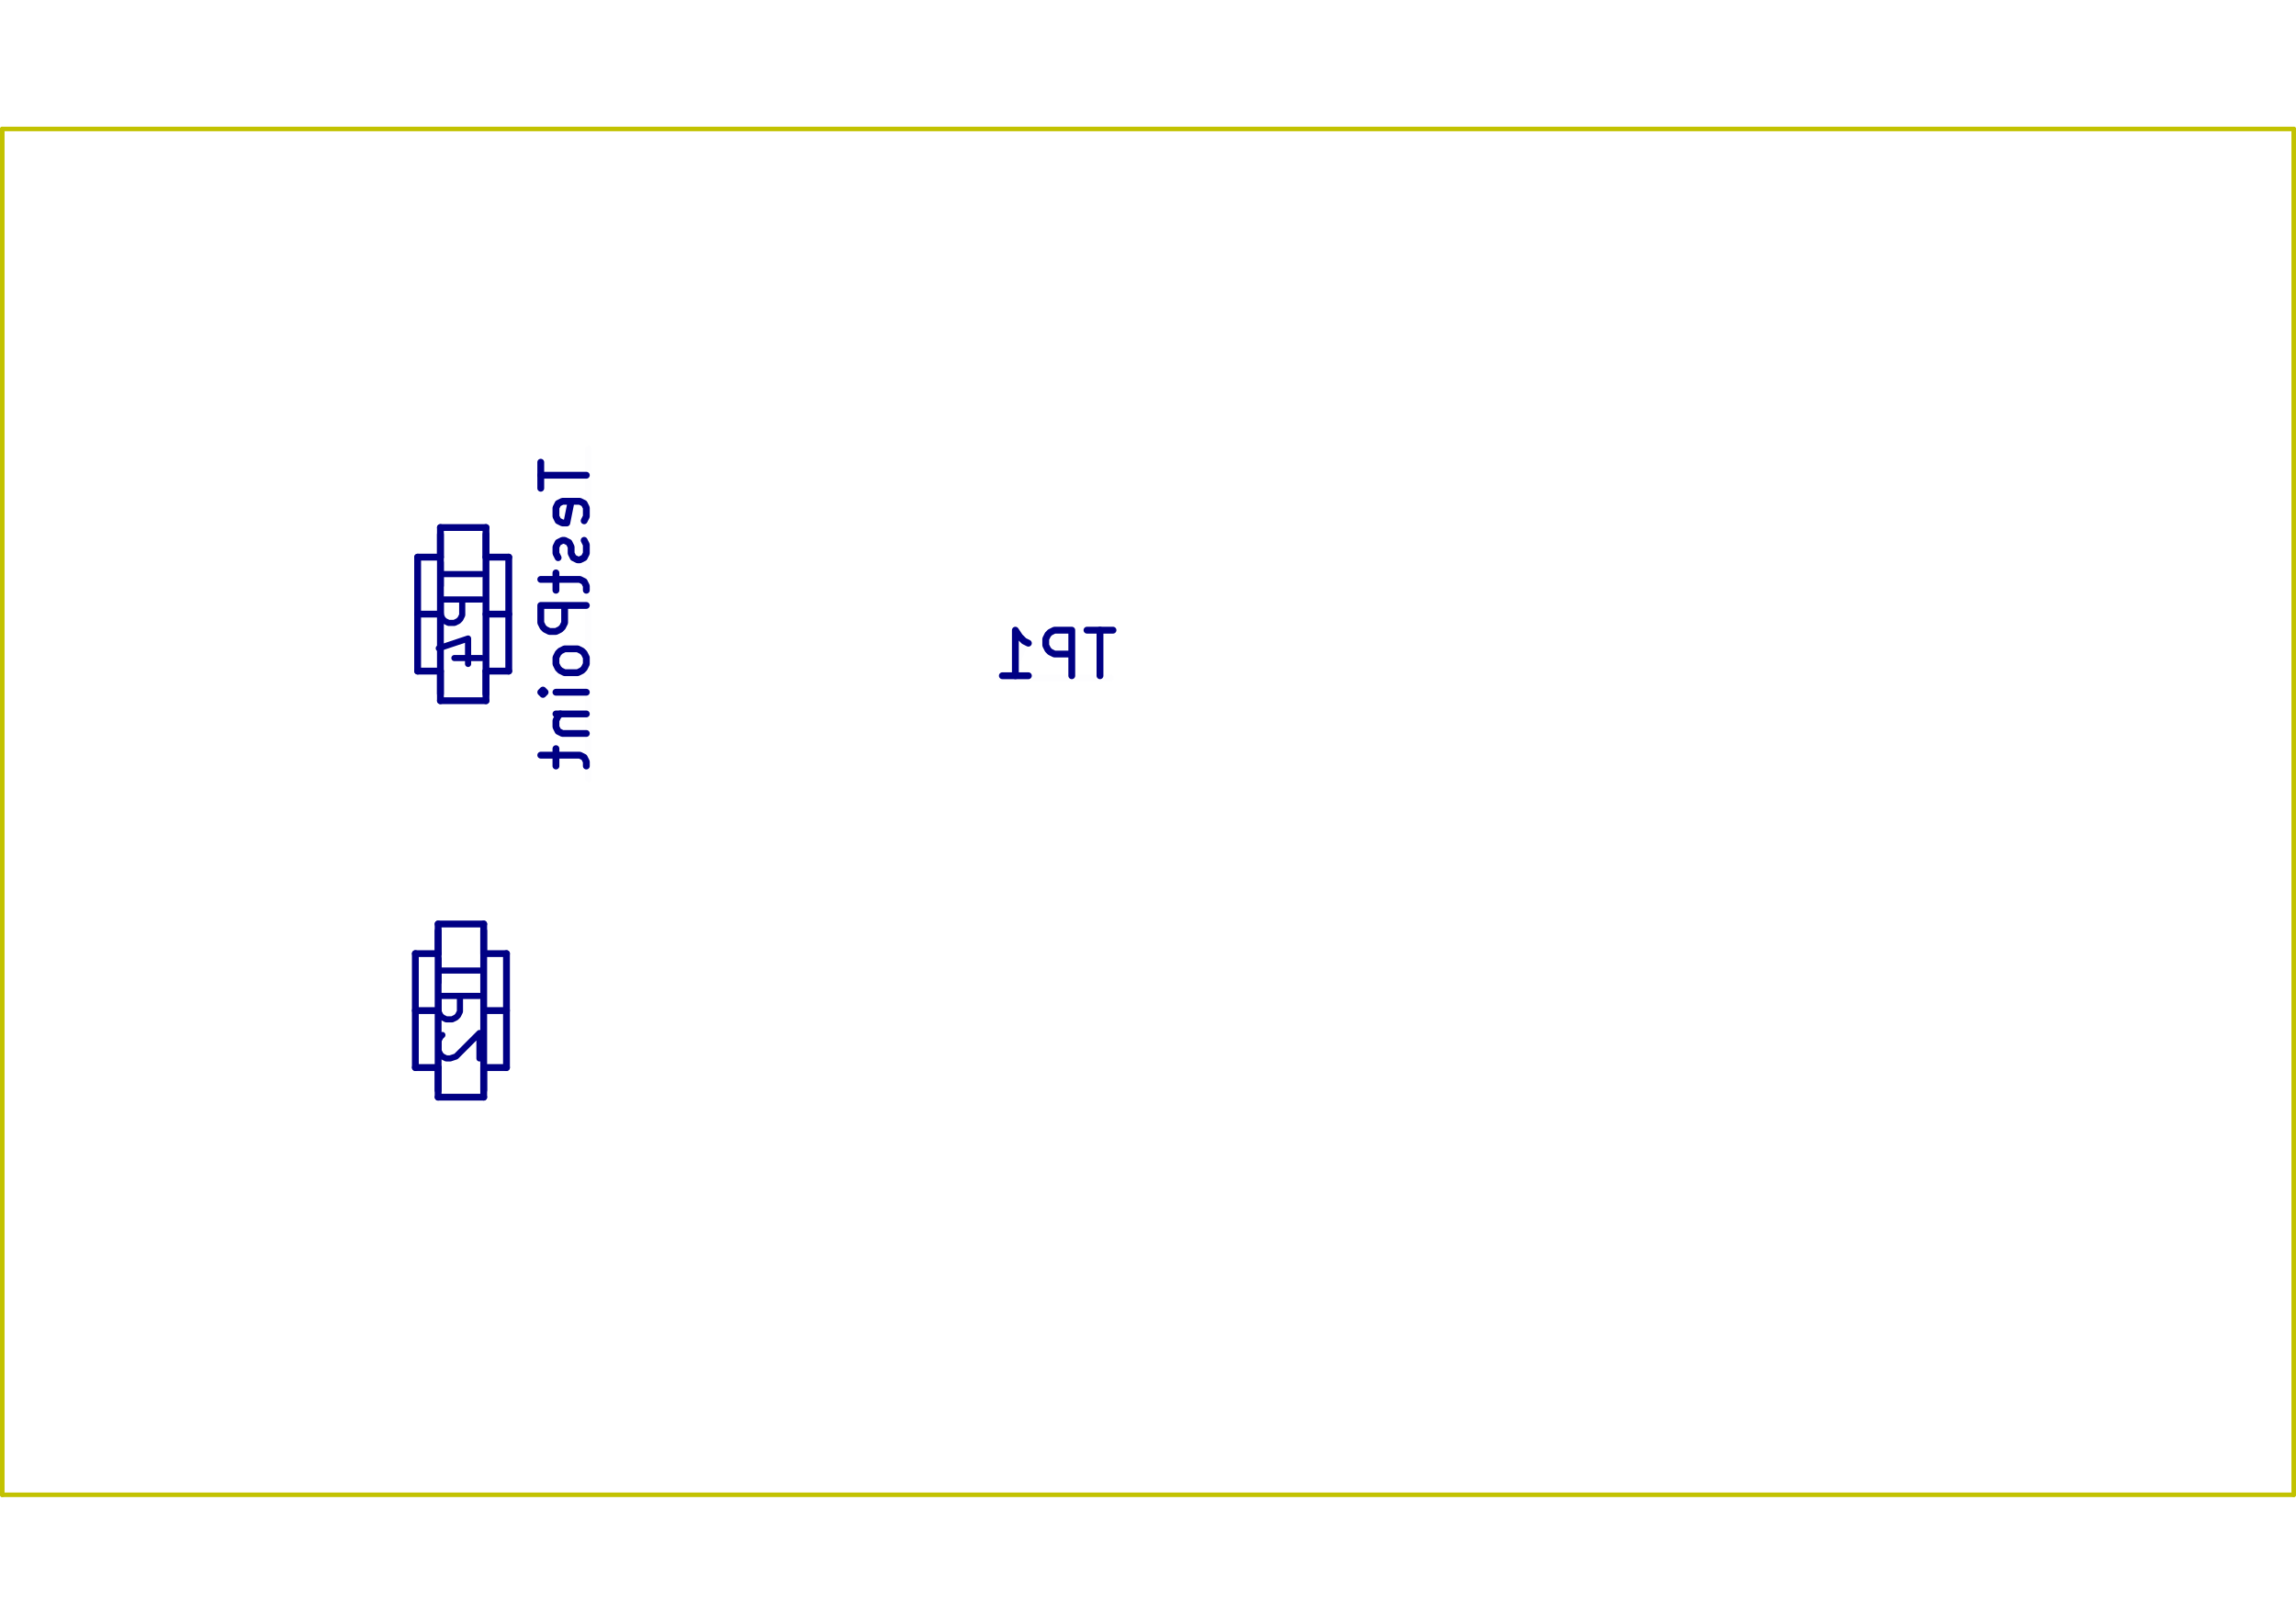
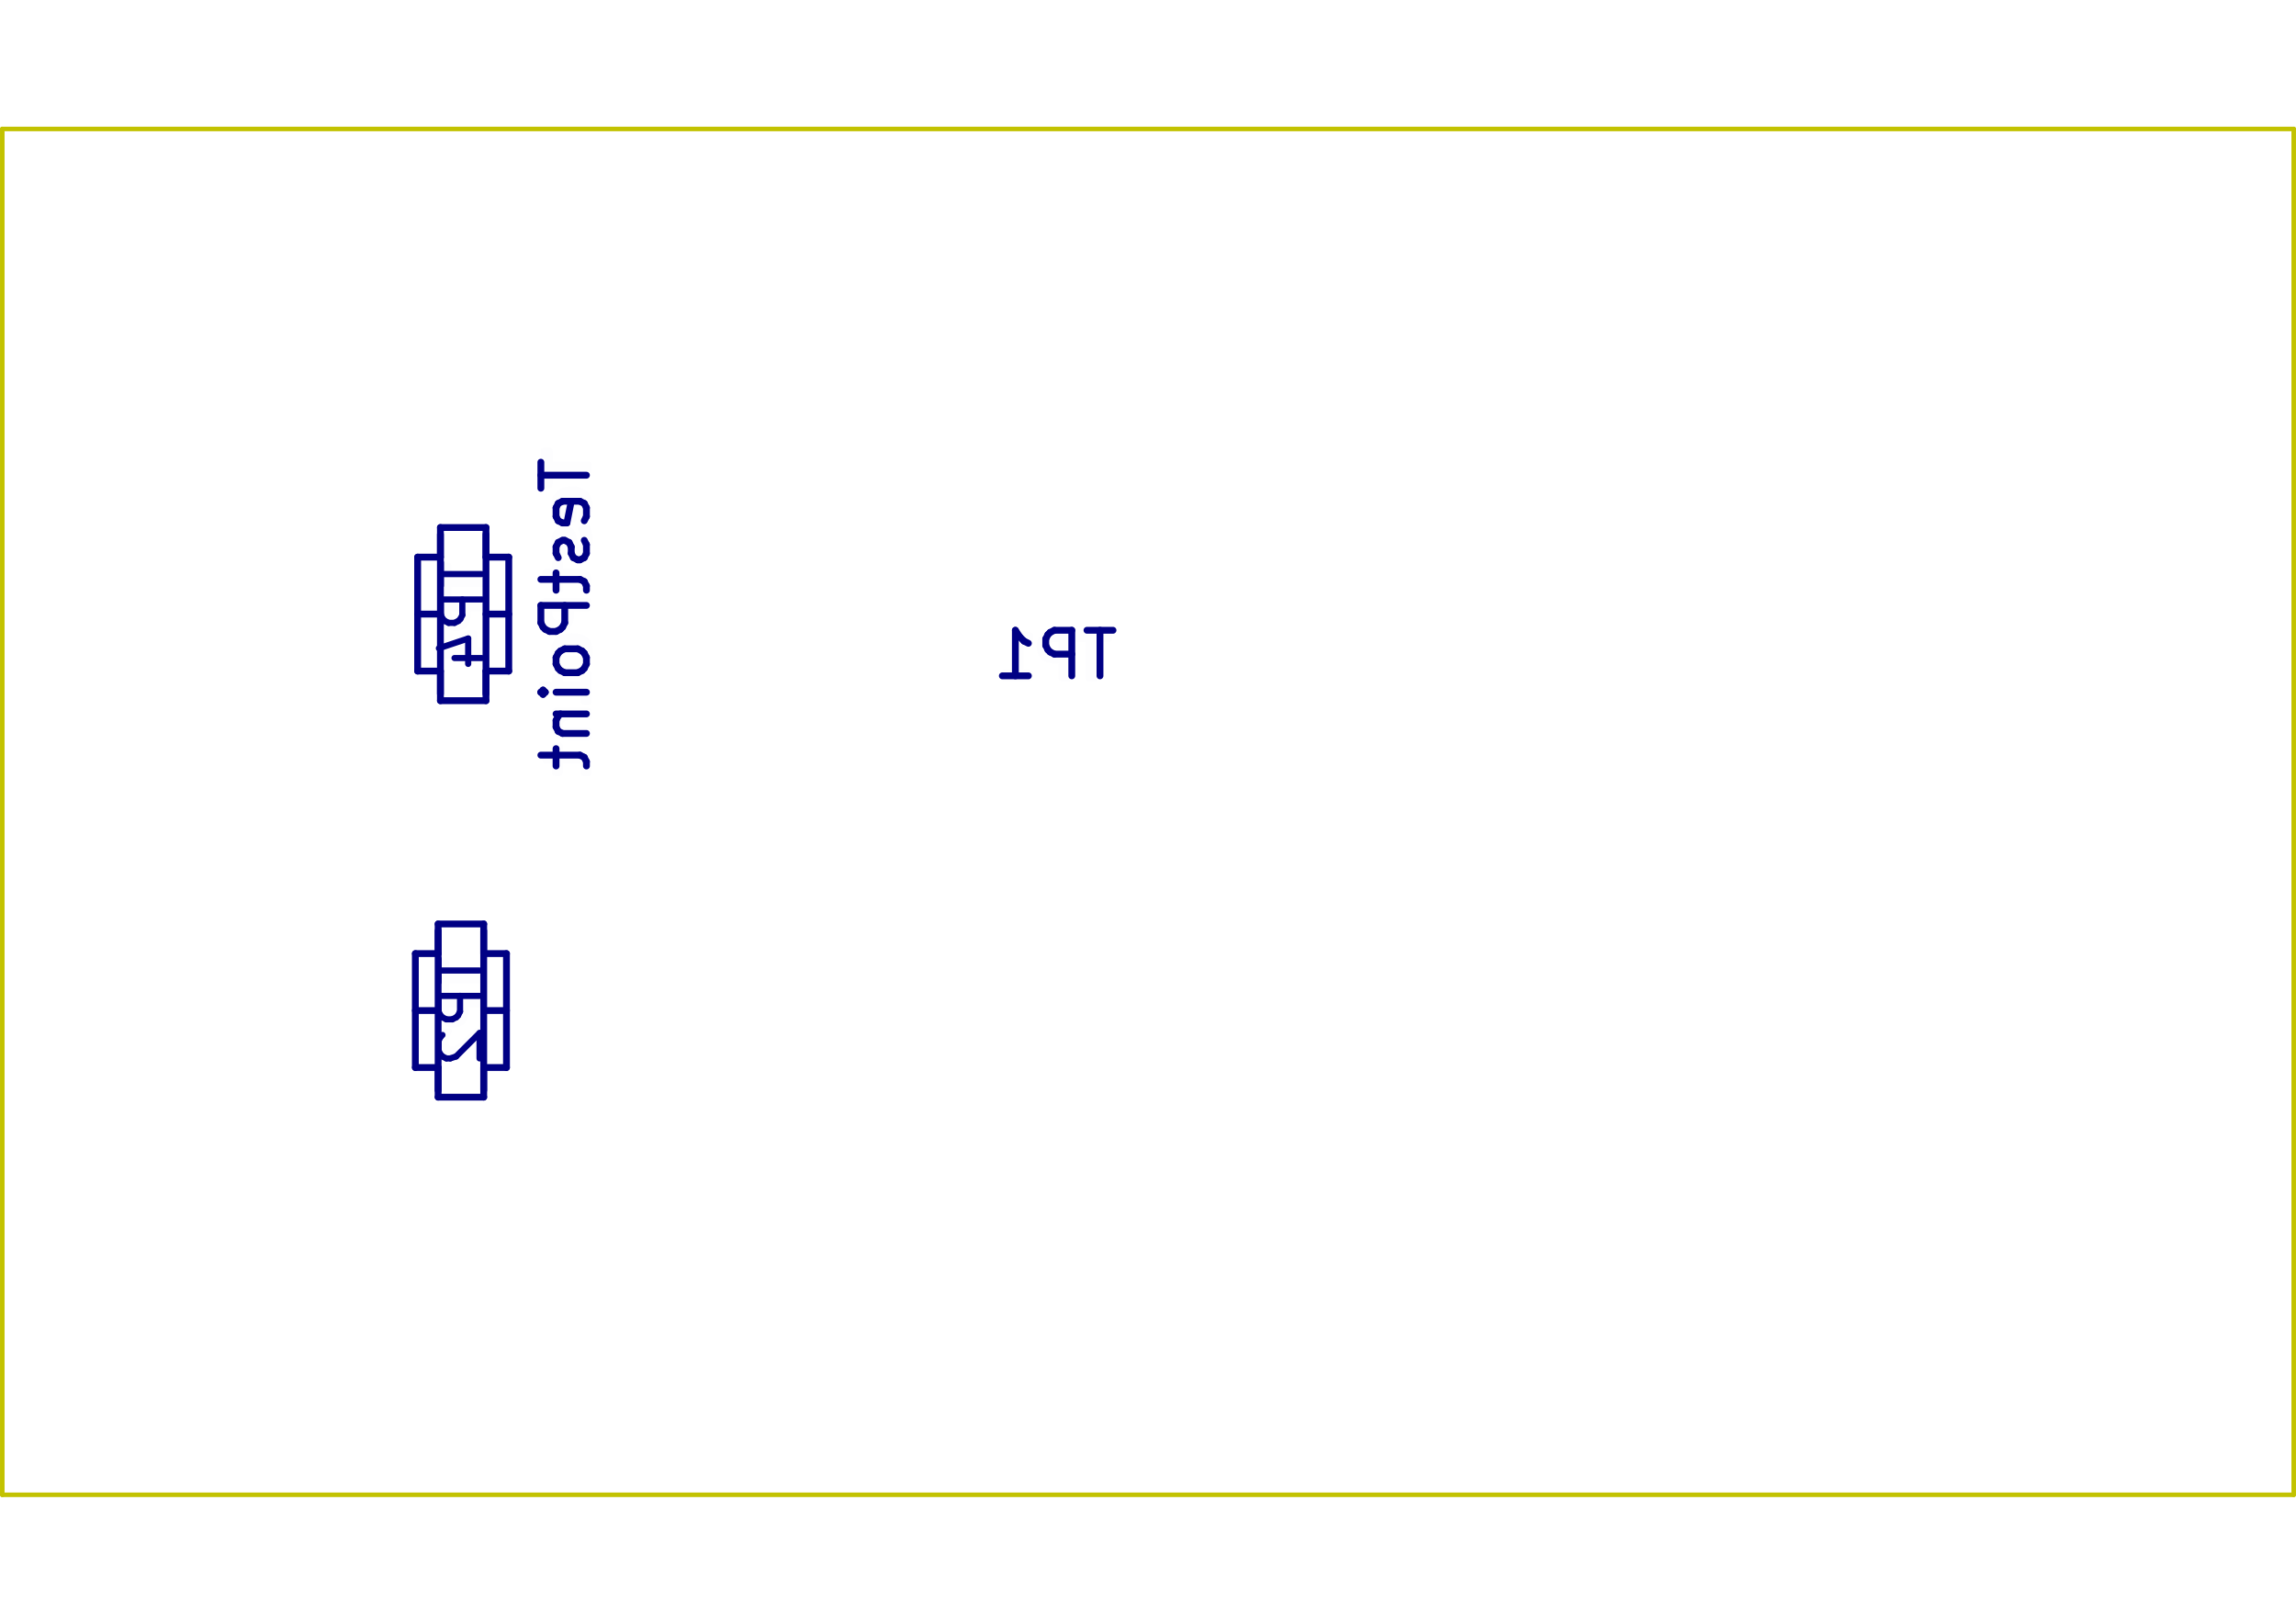
- <svg xmlns="http://www.w3.org/2000/svg" version="1.1" width="29.7cm" height="21.001cm" viewBox="0 0 2970022 2100072">
+ <svg xmlns="http://www.w3.org/2000/svg" version="1.1" width="297.002mm" height="210.007mm" viewBox="0 0 297.002 210.007">
  <g style="fill:#000084; fill-opacity:1;stroke:#000084; stroke-opacity:1; stroke-linecap:round; stroke-linejoin:round;" transform="translate(0 0) scale(1 1)">
</g>
  <g style="fill:#000084; fill-opacity:0.0;  stroke:#000084; stroke-width:0; stroke-opacity:1;  stroke-linecap:round; stroke-linejoin:round;">
</g>
-   <g style="fill:#000084; fill-opacity:0.0;  stroke:#000084; stroke-width:8840.689; stroke-opacity:1;  stroke-linecap:round; stroke-linejoin:round;">
-     <g transform="rotate(-90 731784.319 794245.378)">
-       <text x="731784.319" y="823714.341" transform="scale(-1 1) translate(-1463568.637 0)" textLength="404145.732" font-size="78583.883" lengthAdjust="spacingAndGlyphs" text-anchor="middle" opacity="0.01" style="font-family:monospace">TestPoint</text>
-     </g>
-     <g class="stroked-text">
-       <path d="M699508 597785 L699508 631464 " />
-       <path d="M758446 614624 L699508 614624 " />
-       <path d="M755640 673562 L758446 667949 L758446 656723 L755640 651110 L750026 648303 L727574 648303 L721961 651110 L719154 656723 L719154 667949 L721961 673562 L727574 676369 L733187 676369 L738800 648303 " />
-       <path d="M755640 698822 L758446 704435 L758446 715661 L755640 721274 L750026 724081 L747220 724081 L741607 721274 L738800 715661 L738800 707241 L735994 701628 L730381 698822 L727574 698822 L721961 701628 L719154 707241 L719154 715661 L721961 721274 " />
-       <path d="M719154 740920 L719154 763373 " />
-       <path d="M699508 749340 L750026 749340 L755640 752146 L758446 757759 L758446 763373 " />
-       <path d="M758446 783019 L699508 783019 L699508 805471 L702315 811084 L705121 813891 L710735 816697 L719154 816697 L724767 813891 L727574 811084 L730381 805471 L730381 783019 " />
-       <path d="M758446 850376 L755640 844763 L752833 841956 L747220 839150 L730381 839150 L724767 841956 L721961 844763 L719154 850376 L719154 858796 L721961 864409 L724767 867216 L730381 870022 L747220 870022 L752833 867216 L755640 864409 L758446 858796 L758446 850376 " />
-       <path d="M758446 895281 L719154 895281 " />
-       <path d="M699508 895281 L702315 892475 L705121 895281 L702315 898088 L699508 895281 L705121 895281 " />
-       <path d="M719154 923347 L758446 923347 " />
-       <path d="M724767 923347 L721961 926154 L719154 931767 L719154 940186 L721961 945800 L727574 948606 L758446 948606 " />
-       <path d="M719154 968252 L719154 990705 " />
-       <path d="M699508 976672 L750026 976672 L755640 979478 L758446 985091 L758446 990705 " />
-     </g>
-   </g>
-   <g style="fill:#000084; fill-opacity:0.0;  stroke:#000084; stroke-width:7956.62; stroke-opacity:1;  stroke-linecap:round; stroke-linejoin:round;">
-     <g transform="rotate(-90 599173.984 794245.378)">
-       <text x="599173.984" y="820767.445" transform="scale(-1 1) translate(-1198347.968 0)" textLength="132484.031" font-size="70725.512" lengthAdjust="spacingAndGlyphs" text-anchor="middle" opacity="0.01" style="font-family:monospace">TP4</text>
-     </g>
-     <g class="stroked-text">
-       <path d="M570125 727308 L570125 757619 " />
-       <path d="M623170 742464 L570125 742464 " />
-       <path d="M623170 775301 L570125 775301 L570125 795508 L572651 800560 L575177 803086 L580229 805611 L587807 805611 L592859 803086 L595385 800560 L597911 795508 L597911 775301 " />
-       <path d="M587807 851078 L623170 851078 " />
-       <path d="M567600 838448 L605488 825819 L605488 858656 " />
-     </g>
-   </g>
-   <g style="fill:#000084; fill-opacity:0.01;  stroke:#000084; stroke-width:8840.689; stroke-opacity:1;  stroke-linecap:round; stroke-linejoin:round;">
-     <text x="1365367.03" y="876758.475" transform="scale(-1 1) translate(-2730734.061 0)" textLength="149630.783" font-size="78583.883" lengthAdjust="spacingAndGlyphs" text-anchor="middle" opacity="0.01" style="font-family:monospace">TP1</text>
-     <g class="stroked-text">
-       <path d="M1439741 815013 L1406062 815013 " />
-       <path d="M1422901 873951 L1422901 815013 " />
-       <path d="M1386416 873951 L1386416 815013 L1363963 815013 L1358350 817820 L1355544 820627 L1352737 826240 L1352737 834659 L1355544 840273 L1358350 843079 L1363963 845886 L1386416 845886 " />
-       <path d="M1296606 873951 L1330284 873951 " />
-       <path d="M1313445 873951 L1313445 815013 L1319058 823433 L1324671 829046 L1330284 831853 " />
-     </g>
-   </g>
-   <g style="fill:#000084; fill-opacity:0.0;  stroke:#000084; stroke-width:7956.62; stroke-opacity:1;  stroke-linecap:round; stroke-linejoin:round;">
-     <g transform="rotate(-90 596227.087 1307005.34)">
-       <text x="596227.087" y="1333527.407" transform="scale(-1 1) translate(-1192454.175 0)" textLength="132484.031" font-size="70725.512" lengthAdjust="spacingAndGlyphs" text-anchor="middle" opacity="0.01" style="font-family:monospace">TP2</text>
-     </g>
-     <g class="stroked-text">
-       <path d="M567179 1240068 L567179 1270379 " />
-       <path d="M620223 1255224 L567179 1255224 " />
-       <path d="M620223 1288060 L567179 1288060 L567179 1308268 L569705 1313320 L572230 1315846 L577282 1318371 L584860 1318371 L589912 1315846 L592438 1313320 L594964 1308268 L594964 1288060 " />
-       <path d="M572230 1338579 L569705 1341105 L567179 1346156 L567179 1358786 L569705 1363838 L572230 1366364 L577282 1368890 L582334 1368890 L589912 1366364 L620223 1336053 L620223 1368890 " />
-     </g>
-   </g>
-   <g style="fill:#000084; fill-opacity:0.0;  stroke:#000084; stroke-width:8840.689; stroke-opacity:1;  stroke-linecap:round; stroke-linejoin:round;">
-     <path d="M540236 867917 L540236 720572 " />
-     <path d="M569705 682263 L569705 906227 " />
-     <path d="M628642 906227 L628642 682263 " />
-     <path d="M540236 720572 L569705 720572 " />
-     <path d="M540236 794245 L569705 794245 " />
-     <path d="M658111 867917 L628642 867917 " />
-     <path d="M628642 906227 L569705 906227 " />
-     <path d="M569705 867917 L540236 867917 " />
-     <path d="M658111 720572 L658111 867917 " />
-     <path d="M628642 720572 L658111 720572 " />
-     <path d="M569705 720572 L569705 691104 " />
-     <path d="M569705 682263 L628642 682263 " />
-     <path d="M569705 897386 L569705 867917 " />
-     <path d="M628642 867917 L628642 897386 " />
-     <path d="M628642 794245 L658111 794245 " />
-     <path d="M628642 691104 L628642 720572 " />
-     <path d="M566758 1380677 L537289 1380677 " />
-     <path d="M537289 1380677 L537289 1233332 " />
-     <path d="M625696 1233332 L655165 1233332 " />
-     <path d="M655165 1233332 L655165 1380677 " />
-     <path d="M625696 1380677 L625696 1410146 " />
-     <path d="M566758 1195023 L566758 1418987 " />
-     <path d="M537289 1233332 L566758 1233332 " />
-     <path d="M625696 1203863 L625696 1233332 " />
-     <path d="M566758 1410146 L566758 1380677 " />
-     <path d="M655165 1380677 L625696 1380677 " />
-     <path d="M625696 1418987 L625696 1195023 " />
-     <path d="M655165 1307005 L625696 1307005 " />
-     <path d="M625696 1418987 L566758 1418987 " />
-     <path d="M566758 1195023 L625696 1195023 " />
-     <path d="M566758 1233332 L566758 1203863 " />
-     <path d="M566758 1307005 L537289 1307005 " />
+   <g style="fill:#000084; fill-opacity:0.0;  stroke:#000084; stroke-width:0.884; stroke-opacity:1;  stroke-linecap:round; stroke-linejoin:round;">
+     <g transform="rotate(-90 73.1784 79.4245)">
+       <text x="73.178" y="82.371" transform="scale(-1 1) translate(-146.3569 0)" textLength="41.446" font-size="7.858" lengthAdjust="spacingAndGlyphs" text-anchor="middle" opacity="0.01" style="font-family:monospace">TestPoint</text>
+     </g>
+     <g class="stroked-text">
+       <path d="M69.965 59.779 L69.965 63.146 " />
+       <path d="M75.859 61.462 L69.965 61.462 " />
+       <path d="M75.578 67.356 L75.859 66.795 " />
+       <path d="M75.859 66.795 L75.859 65.672 " />
+       <path d="M75.859 65.672 L75.578 65.111 " />
+       <path d="M75.578 65.111 L75.017 64.83 " />
+       <path d="M75.017 64.83 L72.772 64.83 " />
+       <path d="M72.772 64.83 L72.21 65.111 " />
+       <path d="M72.21 65.111 L71.93 65.672 " />
+       <path d="M71.93 65.672 L71.93 66.795 " />
+       <path d="M71.93 66.795 L72.21 67.356 " />
+       <path d="M72.21 67.356 L72.772 67.637 " />
+       <path d="M72.772 67.637 L73.333 67.637 " />
+       <path d="M73.333 67.637 L73.894 64.83 " />
+       <path d="M75.578 69.882 L75.859 70.444 " />
+       <path d="M75.859 70.444 L75.859 71.566 " />
+       <path d="M75.859 71.566 L75.578 72.127 " />
+       <path d="M75.578 72.127 L75.017 72.408 " />
+       <path d="M75.017 72.408 L74.736 72.408 " />
+       <path d="M74.736 72.408 L74.175 72.127 " />
+       <path d="M74.175 72.127 L73.894 71.566 " />
+       <path d="M73.894 71.566 L73.894 70.724 " />
+       <path d="M73.894 70.724 L73.614 70.163 " />
+       <path d="M73.614 70.163 L73.052 69.882 " />
+       <path d="M73.052 69.882 L72.772 69.882 " />
+       <path d="M72.772 69.882 L72.21 70.163 " />
+       <path d="M72.21 70.163 L71.93 70.724 " />
+       <path d="M71.93 70.724 L71.93 71.566 " />
+       <path d="M71.93 71.566 L72.21 72.127 " />
+       <path d="M71.93 74.092 L71.93 76.337 " />
+       <path d="M69.965 74.934 L75.017 74.934 " />
+       <path d="M75.017 74.934 L75.578 75.215 " />
+       <path d="M75.578 75.215 L75.859 75.776 " />
+       <path d="M75.859 75.776 L75.859 76.337 " />
+       <path d="M75.859 78.302 L69.965 78.302 " />
+       <path d="M69.965 78.302 L69.965 80.547 " />
+       <path d="M69.965 80.547 L70.246 81.109 " />
+       <path d="M70.246 81.109 L70.527 81.389 " />
+       <path d="M70.527 81.389 L71.088 81.67 " />
+       <path d="M71.088 81.67 L71.93 81.67 " />
+       <path d="M71.93 81.67 L72.491 81.389 " />
+       <path d="M72.491 81.389 L72.772 81.109 " />
+       <path d="M72.772 81.109 L73.052 80.547 " />
+       <path d="M73.052 80.547 L73.052 78.302 " />
+       <path d="M75.859 85.038 L75.578 84.476 " />
+       <path d="M75.578 84.476 L75.298 84.196 " />
+       <path d="M75.298 84.196 L74.736 83.915 " />
+       <path d="M74.736 83.915 L73.052 83.915 " />
+       <path d="M73.052 83.915 L72.491 84.196 " />
+       <path d="M72.491 84.196 L72.21 84.476 " />
+       <path d="M72.21 84.476 L71.93 85.038 " />
+       <path d="M71.93 85.038 L71.93 85.88 " />
+       <path d="M71.93 85.88 L72.21 86.441 " />
+       <path d="M72.21 86.441 L72.491 86.722 " />
+       <path d="M72.491 86.722 L73.052 87.002 " />
+       <path d="M73.052 87.002 L74.736 87.002 " />
+       <path d="M74.736 87.002 L75.298 86.722 " />
+       <path d="M75.298 86.722 L75.578 86.441 " />
+       <path d="M75.578 86.441 L75.859 85.88 " />
+       <path d="M75.859 85.88 L75.859 85.038 " />
+       <path d="M75.859 89.528 L71.93 89.528 " />
+       <path d="M69.965 89.528 L70.246 89.248 " />
+       <path d="M70.246 89.248 L70.527 89.528 " />
+       <path d="M70.527 89.528 L70.246 89.809 " />
+       <path d="M70.246 89.809 L69.965 89.528 " />
+       <path d="M69.965 89.528 L70.527 89.528 " />
+       <path d="M71.93 92.335 L75.859 92.335 " />
+       <path d="M72.491 92.335 L72.21 92.615 " />
+       <path d="M72.21 92.615 L71.93 93.177 " />
+       <path d="M71.93 93.177 L71.93 94.019 " />
+       <path d="M71.93 94.019 L72.21 94.58 " />
+       <path d="M72.21 94.58 L72.772 94.861 " />
+       <path d="M72.772 94.861 L75.859 94.861 " />
+       <path d="M71.93 96.825 L71.93 99.07 " />
+       <path d="M69.965 97.667 L75.017 97.667 " />
+       <path d="M75.017 97.667 L75.578 97.948 " />
+       <path d="M75.578 97.948 L75.859 98.509 " />
+       <path d="M75.859 98.509 L75.859 99.07 " />
+     </g>
+   </g>
+   <g style="fill:#000084; fill-opacity:0.0;  stroke:#000084; stroke-width:0.796; stroke-opacity:1;  stroke-linecap:round; stroke-linejoin:round;">
+     <g transform="rotate(-90 59.9174 79.4245)">
+       <text x="59.917" y="82.077" transform="scale(-1 1) translate(-119.8348 0)" textLength="15.326" font-size="7.073" lengthAdjust="spacingAndGlyphs" text-anchor="middle" opacity="0.01" style="font-family:monospace">TP4</text>
+     </g>
+     <g class="stroked-text">
+       <path d="M57.026 72.731 L57.026 75.762 " />
+       <path d="M62.33 74.246 L57.026 74.246 " />
+       <path d="M62.33 77.53 L57.026 77.53 " />
+       <path d="M57.026 77.53 L57.026 79.551 " />
+       <path d="M57.026 79.551 L57.278 80.056 " />
+       <path d="M57.278 80.056 L57.531 80.309 " />
+       <path d="M57.531 80.309 L58.036 80.561 " />
+       <path d="M58.036 80.561 L58.794 80.561 " />
+       <path d="M58.794 80.561 L59.299 80.309 " />
+       <path d="M59.299 80.309 L59.551 80.056 " />
+       <path d="M59.551 80.056 L59.804 79.551 " />
+       <path d="M59.804 79.551 L59.804 77.53 " />
+       <path d="M58.794 85.108 L62.33 85.108 " />
+       <path d="M56.773 83.845 L60.562 82.582 " />
+       <path d="M60.562 82.582 L60.562 85.866 " />
+     </g>
+   </g>
+   <g style="fill:#000084; fill-opacity:0.01;  stroke:#000084; stroke-width:0.884; stroke-opacity:1;  stroke-linecap:round; stroke-linejoin:round;">
+     <text x="136.537" y="87.676" transform="scale(-1 1) translate(-273.0734 0)" textLength="17.029" font-size="7.858" lengthAdjust="spacingAndGlyphs" text-anchor="middle" opacity="0.01" style="font-family:monospace">TP1</text>
+     <g class="stroked-text">
+       <path d="M143.974 81.516 L140.606 81.516 " />
+       <path d="M142.29 87.41 L142.29 81.516 " />
+       <path d="M138.642 87.41 L138.642 81.516 " />
+       <path d="M138.642 81.516 L136.396 81.516 " />
+       <path d="M136.396 81.516 L135.835 81.796 " />
+       <path d="M135.835 81.796 L135.554 82.077 " />
+       <path d="M135.554 82.077 L135.274 82.638 " />
+       <path d="M135.274 82.638 L135.274 83.48 " />
+       <path d="M135.274 83.48 L135.554 84.042 " />
+       <path d="M135.554 84.042 L135.835 84.322 " />
+       <path d="M135.835 84.322 L136.396 84.603 " />
+       <path d="M136.396 84.603 L138.642 84.603 " />
+       <path d="M129.661 87.41 L133.029 87.41 " />
+       <path d="M131.345 87.41 L131.345 81.516 " />
+       <path d="M131.345 81.516 L131.906 82.358 " />
+       <path d="M131.906 82.358 L132.467 82.919 " />
+       <path d="M132.467 82.919 L133.029 83.2 " />
+     </g>
+   </g>
+   <g style="fill:#000084; fill-opacity:0.0;  stroke:#000084; stroke-width:0.796; stroke-opacity:1;  stroke-linecap:round; stroke-linejoin:round;">
+     <g transform="rotate(-90 59.6227 130.7005)">
+       <text x="59.623" y="133.353" transform="scale(-1 1) translate(-119.2454 0)" textLength="15.326" font-size="7.073" lengthAdjust="spacingAndGlyphs" text-anchor="middle" opacity="0.01" style="font-family:monospace">TP2</text>
+     </g>
+     <g class="stroked-text">
+       <path d="M56.731 124.007 L56.731 127.038 " />
+       <path d="M62.035 125.522 L56.731 125.522 " />
+       <path d="M62.035 128.806 L56.731 128.806 " />
+       <path d="M56.731 128.806 L56.731 130.827 " />
+       <path d="M56.731 130.827 L56.983 131.332 " />
+       <path d="M56.983 131.332 L57.236 131.585 " />
+       <path d="M57.236 131.585 L57.741 131.837 " />
+       <path d="M57.741 131.837 L58.499 131.837 " />
+       <path d="M58.499 131.837 L59.004 131.585 " />
+       <path d="M59.004 131.585 L59.257 131.332 " />
+       <path d="M59.257 131.332 L59.509 130.827 " />
+       <path d="M59.509 130.827 L59.509 128.806 " />
+       <path d="M57.236 133.858 L56.983 134.111 " />
+       <path d="M56.983 134.111 L56.731 134.616 " />
+       <path d="M56.731 134.616 L56.731 135.879 " />
+       <path d="M56.731 135.879 L56.983 136.384 " />
+       <path d="M56.983 136.384 L57.236 136.636 " />
+       <path d="M57.236 136.636 L57.741 136.889 " />
+       <path d="M57.741 136.889 L58.246 136.889 " />
+       <path d="M58.246 136.889 L59.004 136.636 " />
+       <path d="M59.004 136.636 L62.035 133.605 " />
+       <path d="M62.035 133.605 L62.035 136.889 " />
+     </g>
+   </g>
+   <g style="fill:#000084; fill-opacity:0.0;  stroke:#000084; stroke-width:0.884; stroke-opacity:1;  stroke-linecap:round; stroke-linejoin:round;">
+     <path d="M54.024 86.792 L54.024 72.057 " />
+     <path d="M56.971 68.226 L56.971 90.623 " />
+     <path d="M62.864 90.623 L62.864 68.226 " />
+     <path d="M54.024 72.057 L56.971 72.057 " />
+     <path d="M54.024 79.424 L56.971 79.424 " />
+     <path d="M65.811 86.792 L62.864 86.792 " />
+     <path d="M62.864 90.623 L56.971 90.623 " />
+     <path d="M56.971 86.792 L54.024 86.792 " />
+     <path d="M65.811 72.057 L65.811 86.792 " />
+     <path d="M62.864 72.057 L65.811 72.057 " />
+     <path d="M56.971 72.057 L56.971 69.11 " />
+     <path d="M56.971 68.226 L62.864 68.226 " />
+     <path d="M56.971 89.739 L56.971 86.792 " />
+     <path d="M62.864 86.792 L62.864 89.739 " />
+     <path d="M62.864 79.424 L65.811 79.424 " />
+     <path d="M62.864 69.11 L62.864 72.057 " />
+     <path d="M56.676 138.068 L53.729 138.068 " />
+     <path d="M53.729 138.068 L53.729 123.333 " />
+     <path d="M62.57 123.333 L65.516 123.333 " />
+     <path d="M65.516 123.333 L65.516 138.068 " />
+     <path d="M62.57 138.068 L62.57 141.015 " />
+     <path d="M56.676 119.502 L56.676 141.899 " />
+     <path d="M53.729 123.333 L56.676 123.333 " />
+     <path d="M62.57 120.386 L62.57 123.333 " />
+     <path d="M56.676 141.015 L56.676 138.068 " />
+     <path d="M65.516 138.068 L62.57 138.068 " />
+     <path d="M62.57 141.899 L62.57 119.502 " />
+     <path d="M65.516 130.701 L62.57 130.701 " />
+     <path d="M62.57 141.899 L56.676 141.899 " />
+     <path d="M56.676 119.502 L62.57 119.502 " />
+     <path d="M56.676 123.333 L56.676 120.386 " />
+     <path d="M56.676 130.701 L53.729 130.701 " />
    <g>
</g>
    <g>
</g>
    <g>
</g>
    <g>
</g>
    <g>
</g>
    <g>
</g>
    <g>
</g>
    <g>
</g>
    <g>
</g>
    <g>
</g>
    <g>
</g>
    <g>
</g>
  </g>
  <g>
    <g>
      <g style="fill:#C2C200; fill-opacity:1;stroke:#C2C200; stroke-opacity:1; stroke-linecap:round; stroke-linejoin:round;" transform="translate(0 0) scale(1 1)">
</g>
      <g style="fill:#C2C200; fill-opacity:0.0;  stroke:#C2C200; stroke-width:0; stroke-opacity:1;  stroke-linecap:round; stroke-linejoin:round;">
</g>
-       <g style="fill:#C2C200; fill-opacity:0.0;  stroke:#C2C200; stroke-width:5893.793; stroke-opacity:1;  stroke-linecap:round; stroke-linejoin:round;">
-         <path d="M2957 1933279 L2967064 1933279 " />
-         <path d="M2957 166792 L2967064 166792 " />
-         <path d="M2967064 166792 L2967064 1933279 " />
-         <path d="M2957 1933279 L2957 166792 " />
+       <g style="fill:#C2C200; fill-opacity:0.0;  stroke:#C2C200; stroke-width:0.589; stroke-opacity:1;  stroke-linecap:round; stroke-linejoin:round;">
+         <path d="M0.296 193.328 L296.706 193.328 " />
+         <path d="M0.296 16.679 L296.706 16.679 " />
+         <path d="M296.706 16.679 L296.706 193.328 " />
+         <path d="M0.296 193.328 L0.296 16.679 " />
        <g>
</g>
        <g>
</g>
        <g>
</g>
        <g>
</g>
        <g>
</g>
        <g>
</g>
        <g>
</g>
        <g>
</g>
        <g>
</g>
        <g>
</g>
        <g>
</g>
        <g>
</g>
      </g>
    </g>
  </g>
</svg>
